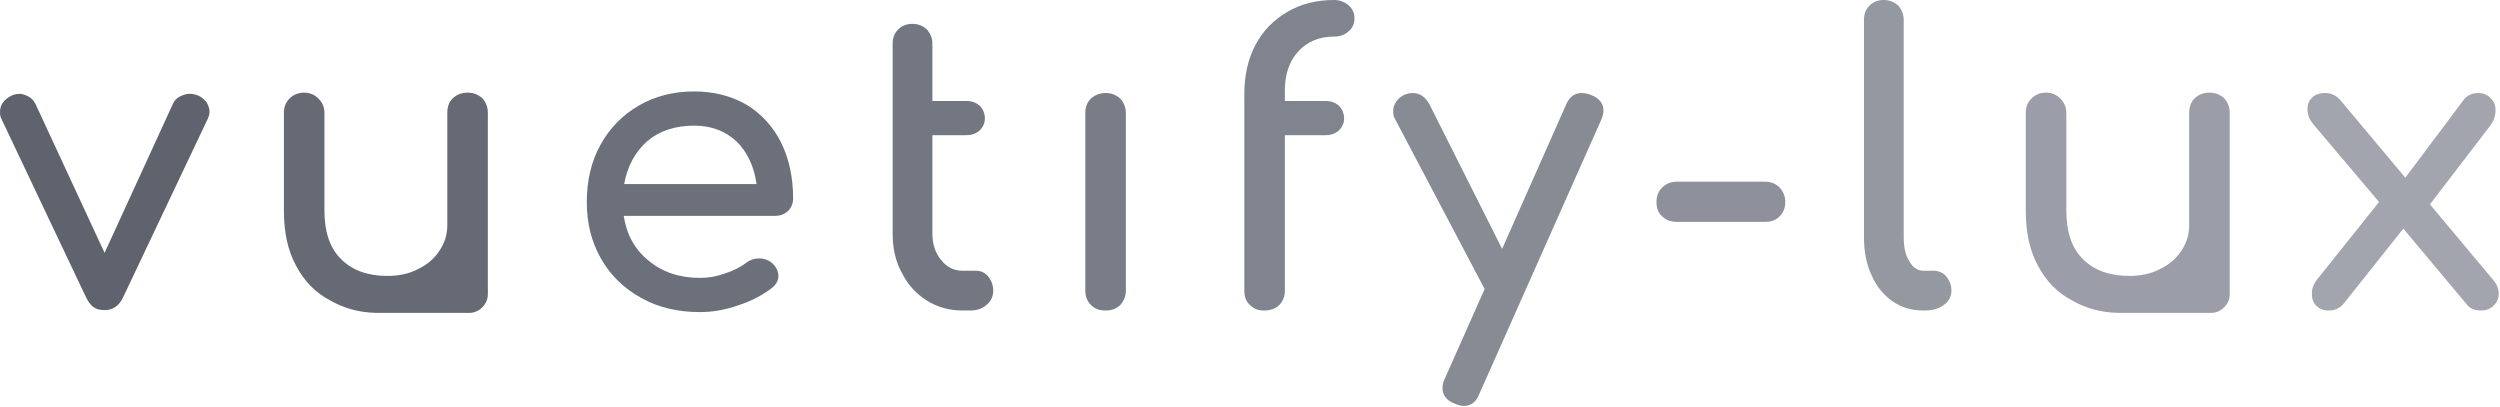
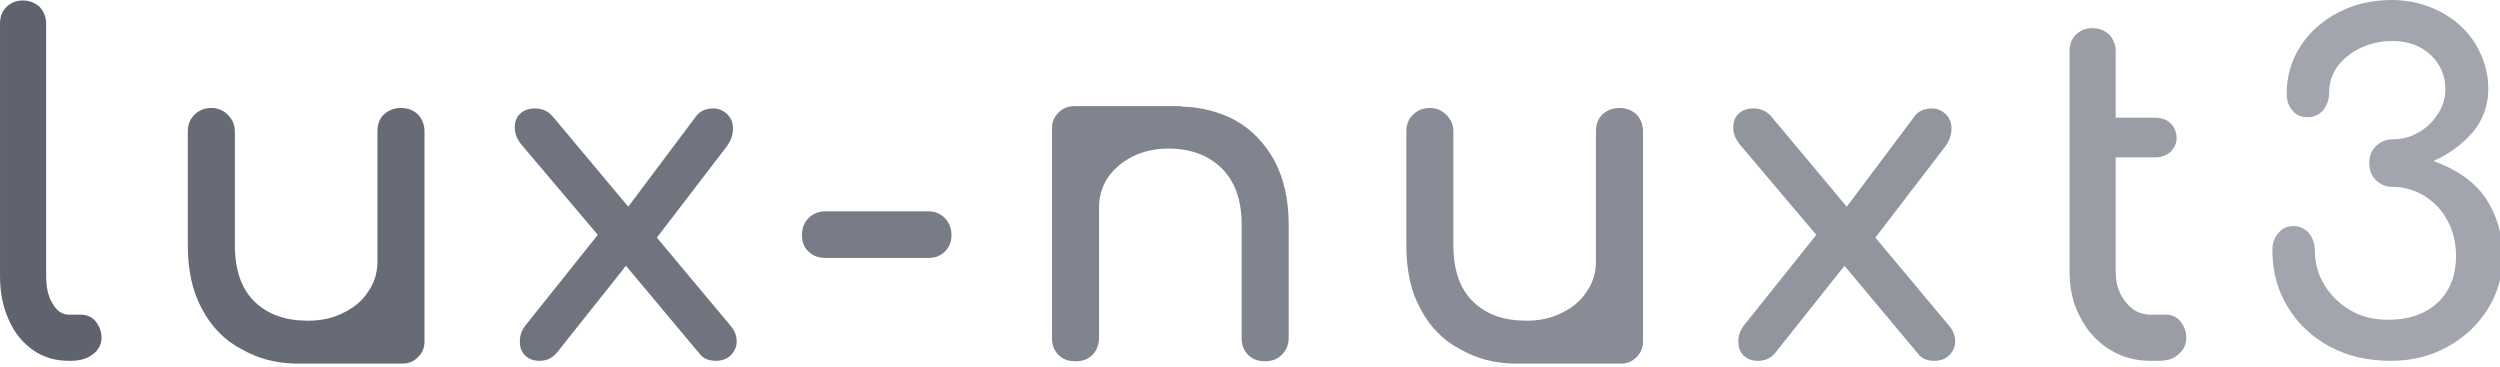
- <svg xmlns="http://www.w3.org/2000/svg" y="551.165" x="960" version="1.1" width="412" height="67" viewBox="0 0 412 67" id="svg4578">
+ <svg xmlns="http://www.w3.org/2000/svg" y="583.665" x="988.5" version="1.1" width="355" height="52" viewBox="0 0 355 52" id="svg548019">
  <linearGradient id="3d_gradient2-logo-be9fcf93-76f3-4195-b816-3f382377cd48" x1="30%" y1="120%" x2="-10%" y2="30%" spreadMethod="pad">
-     <stop offset="0%" stop-color="#ffffff" id="stop4559" />
-     <stop offset="100%" stop-color="#000000" id="stop4561" />
+     <stop offset="0%" stop-color="#ffffff" id="stop548000" />
+     <stop offset="100%" stop-color="#000000" id="stop548002" />
  </linearGradient>
  <linearGradient id="3d_gradient3-logo-be9fcf93-76f3-4195-b816-3f382377cd48" x1="30%" y1="120%" x2="-10%" y2="30%" spreadMethod="pad" gradientTransform="rotate(-30)">
-     <stop offset="0%" stop-color="#ffffff" id="stop4564" />
-     <stop offset="50%" stop-color="#cccccc" id="stop4566" />
-     <stop offset="100%" stop-color="#000000" id="stop4568" />
+     <stop offset="0%" stop-color="#ffffff" id="stop548005" />
+     <stop offset="50%" stop-color="#cccccc" id="stop548007" />
+     <stop offset="100%" stop-color="#000000" id="stop548009" />
  </linearGradient>
  <g id="logo-group">
    <g id="logo-center">
-       <image width="0" height="0" y="-350.552" x="-306.106" id="icon_container" />
+       <image width="0" height="0" y="-358.185" x="-334.313" id="icon_container" />
      <g text-anchor="middle" font-family="Raleway" font-size="32px" font-weight="600" font-style="normal" transform="translate(0 0)" id="slogan" />
      <g text-anchor="middle" font-family="'Comfortaa Bold Alt1'" font-size="72px" font-weight="700" font-style="normal" transform="translate(0 0)" id="title">
-         <path transform="translate(-306.106 -350.552) translate(0 295.491)" stroke="#5e636e" fill="#5e636e" stroke-miterlimit="2" stroke-width="0" d="m340.177,71.965c-0.328,-0.459 -0.786,-0.852 -1.31,-1.114c-0.459,-0.197 -0.983,-0.328 -1.507,-0.328c-0.59,0 -1.114,0.197 -1.638,0.459c-0.524,0.262 -0.852,0.655 -1.114,1.179l-11.269,24.57l-11.4,-24.57c-0.262,-0.524 -0.655,-0.917 -1.114,-1.179c-0.524,-0.262 -0.983,-0.459 -1.507,-0.459c-0.524,0 -0.983,0.131 -1.376,0.328c-1.245,0.655 -1.835,1.507 -1.835,2.686c0,0.459 0.066,0.852 0.262,1.179l13.89,29.287c0.393,0.786 0.786,1.376 1.31,1.704c0.459,0.328 1.048,0.459 1.835,0.459c1.31,0 2.359,-0.721 3.014,-2.162l13.89,-29.287c0.197,-0.393 0.328,-0.852 0.328,-1.245c0,-0.524 -0.197,-1.048 -0.459,-1.507z" id="path4587" />
-         <path transform="translate(-306.106 -350.552) translate(0 295.491)" stroke="#656a74" fill="#656a74" stroke-miterlimit="2" stroke-width="0" d="m386.503,102.89l0,-29.222c0,-0.983 -0.328,-1.769 -0.917,-2.424c-0.655,-0.59 -1.441,-0.917 -2.424,-0.917c-0.983,0 -1.769,0.328 -2.424,0.917c-0.655,0.655 -0.917,1.441 -0.917,2.424l0,18.477c0,1.638 -0.459,3.014 -1.31,4.259c-0.852,1.31 -2.031,2.293 -3.538,3.014c-1.507,0.786 -3.21,1.114 -4.98,1.114c-3.21,0 -5.7,-0.852 -7.6,-2.686c-1.9,-1.835 -2.817,-4.521 -2.817,-8.059l0,-16.118c0,-0.917 -0.328,-1.704 -0.983,-2.359c-0.655,-0.655 -1.441,-0.983 -2.359,-0.983c-0.983,0 -1.769,0.328 -2.424,0.983c-0.655,0.655 -0.917,1.441 -0.917,2.359l0,16.118c0,3.604 0.655,6.618 2.031,9.107c1.31,2.49 3.21,4.455 5.635,5.7c2.293,1.31 4.783,1.966 7.535,2.031c0.131,0 5.176,0 15.332,0c0.852,0 1.572,-0.328 2.162,-0.917c0.59,-0.59 0.917,-1.31 0.917,-2.228l0,-0.59z" id="path4589" />
-         <path transform="translate(-306.106 -350.552) translate(0 295.491)" stroke="#6c707b" fill="#6c707b" stroke-miterlimit="2" stroke-width="0" d="m435.961,89.852c0.524,-0.524 0.852,-1.245 0.852,-2.097c0,-3.407 -0.655,-6.486 -1.966,-9.173c-1.31,-2.621 -3.21,-4.717 -5.635,-6.224c-2.49,-1.441 -5.373,-2.228 -8.714,-2.228c-3.407,0 -6.486,0.786 -9.173,2.359c-2.686,1.572 -4.783,3.735 -6.29,6.486c-1.507,2.752 -2.228,5.897 -2.228,9.369c0,3.538 0.786,6.618 2.359,9.369c1.572,2.752 3.8,4.914 6.683,6.486c2.817,1.572 6.028,2.293 9.631,2.293c1.966,0 4.062,-0.328 6.29,-1.114c2.228,-0.721 4.062,-1.704 5.569,-2.883c0.655,-0.524 1.048,-1.179 1.048,-1.966c0,-0.786 -0.393,-1.572 -1.179,-2.228c-0.524,-0.393 -1.179,-0.655 -1.966,-0.655c-0.852,0 -1.572,0.262 -2.162,0.721c-0.917,0.721 -2.097,1.31 -3.538,1.769c-1.441,0.524 -2.752,0.721 -4.062,0.721c-3.342,0 -6.159,-0.917 -8.452,-2.817c-2.293,-1.835 -3.669,-4.324 -4.128,-7.404l24.898,0c0.852,0 1.572,-0.262 2.162,-0.786zm-23.26,-11.466c1.966,-1.704 4.586,-2.621 7.797,-2.621c2.883,0 5.176,0.917 7.011,2.621c1.769,1.769 2.883,4.128 3.276,7.011l-21.818,0c0.524,-2.883 1.769,-5.242 3.735,-7.011z" id="path4591" />
-         <path transform="translate(-306.106 -350.552) translate(0 295.491)" stroke="#727781" fill="#727781" stroke-miterlimit="2" stroke-width="0" d="m453.214,71.703l0,5.635l0,16.183c0,2.424 0.459,4.586 1.507,6.486c0.983,1.966 2.359,3.473 4.128,4.586c1.769,1.114 3.735,1.638 5.897,1.638l1.179,0c1.114,0 2.031,-0.262 2.752,-0.917c0.721,-0.59 1.114,-1.376 1.114,-2.359c0,-0.917 -0.328,-1.704 -0.852,-2.359c-0.524,-0.59 -1.179,-0.917 -1.966,-0.917l-2.228,0c-1.441,0 -2.621,-0.59 -3.538,-1.769c-0.983,-1.179 -1.441,-2.621 -1.441,-4.39l0,-16.183l5.569,0c0.917,0 1.638,-0.262 2.228,-0.786c0.524,-0.524 0.852,-1.179 0.852,-1.966c0,-0.852 -0.328,-1.572 -0.852,-2.097c-0.59,-0.524 -1.31,-0.786 -2.228,-0.786l-5.569,0l0,-9.435c0,-0.917 -0.328,-1.704 -0.917,-2.359c-0.655,-0.59 -1.441,-0.917 -2.359,-0.917c-0.983,0 -1.769,0.328 -2.359,0.917c-0.655,0.655 -0.917,1.441 -0.917,2.359l0,9.435z" id="path4593" />
-         <path transform="translate(-306.106 -350.552) translate(0 295.491)" stroke="#797d88" fill="#797d88" stroke-miterlimit="2" stroke-width="0" d="m485.883,71.31c-0.655,0.655 -0.917,1.441 -0.917,2.424l0,29.156c0,0.983 0.262,1.769 0.917,2.424c0.655,0.655 1.441,0.917 2.424,0.917c0.983,0 1.769,-0.262 2.424,-0.917c0.59,-0.655 0.917,-1.441 0.917,-2.424l0,-29.156c0,-0.983 -0.328,-1.769 -0.917,-2.424c-0.655,-0.59 -1.441,-0.917 -2.424,-0.917c-0.983,0 -1.769,0.328 -2.424,0.917z" id="path4595" />
-         <path transform="translate(-306.106 -350.552) translate(0 295.491)" stroke="#80848e" fill="#80848e" stroke-miterlimit="2" stroke-width="0" d="m511.171,71.703l0,5.635l0,25.553c0,1.048 0.262,1.835 0.917,2.424c0.655,0.655 1.376,0.917 2.293,0.917c1.048,0 1.9,-0.262 2.555,-0.917c0.59,-0.59 0.917,-1.376 0.917,-2.424l0,-25.553l6.683,0c0.917,0 1.638,-0.262 2.228,-0.786c0.524,-0.524 0.852,-1.179 0.852,-1.966c0,-0.852 -0.328,-1.572 -0.852,-2.097c-0.59,-0.524 -1.31,-0.786 -2.228,-0.786l-6.683,0l0,-1.769c0,-2.621 0.721,-4.783 2.228,-6.421c1.441,-1.572 3.407,-2.424 5.897,-2.424c0.917,0 1.704,-0.262 2.359,-0.852c0.655,-0.524 0.983,-1.245 0.983,-2.162c0,-0.852 -0.328,-1.572 -0.983,-2.162c-0.655,-0.524 -1.441,-0.852 -2.359,-0.852c-2.948,0 -5.504,0.655 -7.731,1.966c-2.228,1.31 -3.997,3.079 -5.242,5.438c-1.245,2.359 -1.835,5.045 -1.835,8.124l0,1.114z" id="path4597" />
-         <path transform="translate(-306.106 -350.552) translate(0 295.491)" stroke="#878b94" fill="#878b94" stroke-miterlimit="2" stroke-width="0" d="m570.362,73.275c0,-1.179 -0.721,-2.031 -2.031,-2.555c-0.524,-0.197 -1.048,-0.328 -1.572,-0.328c-1.179,0 -2.031,0.655 -2.555,1.9l-10.549,23.784l-11.99,-23.849c-0.655,-1.179 -1.572,-1.835 -2.752,-1.835c-0.524,0 -0.917,0.131 -1.31,0.262c-0.59,0.262 -1.048,0.655 -1.376,1.114c-0.393,0.524 -0.524,1.048 -0.524,1.572c0,0.524 0.066,0.983 0.328,1.376l14.742,27.977l-6.552,14.742c-0.262,0.524 -0.393,1.048 -0.393,1.572c0,1.179 0.655,2.031 1.966,2.555c0.59,0.262 1.114,0.393 1.572,0.393c1.179,0 2.031,-0.655 2.555,-2.031l20.049,-45.078c0.262,-0.59 0.393,-1.114 0.393,-1.572z" id="path4599" />
-         <path transform="translate(-306.106 -350.552) translate(0 295.491)" stroke="#8e919b" fill="#8e919b" stroke-miterlimit="2" stroke-width="0" d="m599.406,85.986c-0.655,-0.655 -1.441,-0.983 -2.359,-0.983l-14.611,0c-0.983,0 -1.769,0.328 -2.424,0.983c-0.655,0.655 -0.917,1.441 -0.917,2.359c0,0.983 0.262,1.769 0.917,2.359c0.655,0.655 1.441,0.917 2.424,0.917l14.611,0c0.917,0 1.704,-0.262 2.359,-0.917c0.59,-0.59 0.917,-1.376 0.917,-2.359c0,-0.917 -0.328,-1.704 -0.917,-2.359z" id="path4601" />
-         <path transform="translate(-306.106 -350.552) translate(0 295.491)" stroke="#9498a1" fill="#9498a1" stroke-miterlimit="2" stroke-width="0" d="m614.204,55.978c-0.655,0.655 -0.917,1.441 -0.917,2.359l0,35.774c0,2.359 0.393,4.455 1.245,6.29c0.786,1.835 1.966,3.276 3.473,4.324c1.507,1.048 3.21,1.507 5.111,1.507l0.131,0c1.31,0 2.359,-0.262 3.21,-0.917c0.786,-0.59 1.245,-1.376 1.245,-2.359c0,-0.917 -0.328,-1.704 -0.852,-2.359c-0.524,-0.59 -1.245,-0.917 -2.097,-0.917l-1.638,0c-0.983,0 -1.769,-0.524 -2.359,-1.572c-0.655,-1.048 -0.917,-2.359 -0.917,-3.997l0,-35.774c0,-0.917 -0.328,-1.704 -0.917,-2.359c-0.655,-0.59 -1.441,-0.917 -2.359,-0.917c-0.983,0 -1.769,0.328 -2.359,0.917z" id="path4603" />
-         <path transform="translate(-306.106 -350.552) translate(0 295.491)" stroke="#9b9ea8" fill="#9b9ea8" stroke-miterlimit="2" stroke-width="0" d="m673.565,102.89l0,-29.222c0,-0.983 -0.328,-1.769 -0.917,-2.424c-0.655,-0.59 -1.441,-0.917 -2.424,-0.917c-0.983,0 -1.769,0.328 -2.424,0.917c-0.655,0.655 -0.917,1.441 -0.917,2.424l0,18.477c0,1.638 -0.459,3.014 -1.31,4.259c-0.852,1.31 -2.031,2.293 -3.538,3.014c-1.507,0.786 -3.21,1.114 -4.98,1.114c-3.21,0 -5.7,-0.852 -7.6,-2.686c-1.9,-1.835 -2.817,-4.521 -2.817,-8.059l0,-16.118c0,-0.917 -0.328,-1.704 -0.983,-2.359c-0.655,-0.655 -1.441,-0.983 -2.359,-0.983c-0.983,0 -1.769,0.328 -2.424,0.983c-0.655,0.655 -0.917,1.441 -0.917,2.359l0,16.118c0,3.604 0.655,6.618 2.031,9.107c1.31,2.49 3.21,4.455 5.635,5.7c2.293,1.31 4.783,1.966 7.535,2.031c0.131,0 5.176,0 15.332,0c0.852,0 1.572,-0.328 2.162,-0.917c0.59,-0.59 0.917,-1.31 0.917,-2.228l0,-0.59z" id="path4605" />
-         <path transform="translate(-306.106 -350.552) translate(0 295.491)" stroke="#a2a5ae" fill="#a2a5ae" stroke-miterlimit="2" stroke-width="0" d="m717.894,103.48c0,-0.852 -0.328,-1.638 -0.917,-2.293l-10.418,-12.449l9.894,-12.907c0.59,-0.786 0.917,-1.638 0.917,-2.621c0,-0.786 -0.262,-1.441 -0.786,-1.966c-0.524,-0.524 -1.179,-0.852 -2.031,-0.852c-1.048,0 -1.9,0.393 -2.424,1.114l-9.631,12.842l-10.745,-12.842c-0.655,-0.721 -1.441,-1.114 -2.49,-1.114c-0.917,0 -1.638,0.262 -2.162,0.786c-0.524,0.524 -0.721,1.179 -0.721,1.9c0,0.917 0.328,1.704 0.983,2.49l10.811,12.776l-10.156,12.711c-0.655,0.786 -0.917,1.572 -0.917,2.424c0,0.786 0.197,1.441 0.721,1.966c0.524,0.524 1.179,0.786 2.097,0.786c0.917,0 1.704,-0.328 2.359,-1.048l9.894,-12.449l10.418,12.449c0.524,0.721 1.31,1.048 2.359,1.048c0.852,0 1.572,-0.262 2.097,-0.786c0.524,-0.524 0.852,-1.179 0.852,-1.966z" id="path4607" />
+         <path transform="translate(-334.313 -358.185) translate(0 303.118)" stroke="#5e636e" fill="#5e636e" stroke-miterlimit="2" stroke-width="0" d="m335.231,56.05c-0.655,0.655 -0.917,1.441 -0.917,2.359l0,35.774c0,2.359 0.393,4.455 1.245,6.29c0.786,1.835 1.966,3.276 3.473,4.324c1.507,1.048 3.21,1.507 5.111,1.507l0.131,0c1.31,0 2.359,-0.262 3.21,-0.917c0.786,-0.59 1.245,-1.376 1.245,-2.359c0,-0.917 -0.328,-1.704 -0.852,-2.359c-0.524,-0.59 -1.245,-0.917 -2.097,-0.917l-1.638,0c-0.983,0 -1.769,-0.524 -2.359,-1.572c-0.655,-1.048 -0.917,-2.359 -0.917,-3.997l0,-35.774c0,-0.917 -0.328,-1.704 -0.917,-2.359c-0.655,-0.59 -1.441,-0.917 -2.359,-0.917c-0.983,0 -1.769,0.328 -2.359,0.917z" id="path548028" />
+         <path transform="translate(-334.313 -358.185) translate(0 303.118)" stroke="#676b76" fill="#676b76" stroke-miterlimit="2" stroke-width="0" d="m394.592,102.962l0,-29.222c0,-0.983 -0.328,-1.769 -0.917,-2.424c-0.655,-0.59 -1.441,-0.917 -2.424,-0.917c-0.983,0 -1.769,0.328 -2.424,0.917c-0.655,0.655 -0.917,1.441 -0.917,2.424l0,18.477c0,1.638 -0.459,3.014 -1.31,4.259c-0.852,1.31 -2.031,2.293 -3.538,3.014c-1.507,0.786 -3.21,1.114 -4.98,1.114c-3.21,0 -5.7,-0.852 -7.6,-2.686c-1.9,-1.835 -2.817,-4.521 -2.817,-8.059l0,-16.118c0,-0.917 -0.328,-1.704 -0.983,-2.359c-0.655,-0.655 -1.441,-0.983 -2.359,-0.983c-0.983,0 -1.769,0.328 -2.424,0.983c-0.655,0.655 -0.917,1.441 -0.917,2.359l0,16.118c0,3.604 0.655,6.618 2.031,9.107c1.31,2.49 3.21,4.455 5.635,5.7c2.293,1.31 4.783,1.966 7.535,2.031c0.131,0 5.176,0 15.332,0c0.852,0 1.572,-0.328 2.162,-0.917c0.59,-0.59 0.917,-1.31 0.917,-2.228l0,-0.59z" id="path548030" />
+         <path transform="translate(-334.313 -358.185) translate(0 303.118)" stroke="#6f747e" fill="#6f747e" stroke-miterlimit="2" stroke-width="0" d="m438.921,103.552c0,-0.852 -0.328,-1.638 -0.917,-2.293l-10.418,-12.449l9.894,-12.907c0.59,-0.786 0.917,-1.638 0.917,-2.621c0,-0.786 -0.262,-1.441 -0.786,-1.966c-0.524,-0.524 -1.179,-0.852 -2.031,-0.852c-1.048,0 -1.9,0.393 -2.424,1.114l-9.631,12.842l-10.745,-12.842c-0.655,-0.721 -1.441,-1.114 -2.49,-1.114c-0.917,0 -1.638,0.262 -2.162,0.786c-0.524,0.524 -0.721,1.179 -0.721,1.9c0,0.917 0.328,1.704 0.983,2.49l10.811,12.776l-10.156,12.711c-0.655,0.786 -0.917,1.572 -0.917,2.424c0,0.786 0.197,1.441 0.721,1.966c0.524,0.524 1.179,0.786 2.097,0.786c0.917,0 1.704,-0.328 2.359,-1.048l9.894,-12.449l10.418,12.449c0.524,0.721 1.31,1.048 2.359,1.048c0.852,0 1.572,-0.262 2.097,-0.786c0.524,-0.524 0.852,-1.179 0.852,-1.966z" id="path548032" />
+         <path transform="translate(-334.313 -358.185) translate(0 303.118)" stroke="#787c86" fill="#787c86" stroke-miterlimit="2" stroke-width="0" d="m468.507,86.058c-0.655,-0.655 -1.441,-0.983 -2.359,-0.983l-14.611,0c-0.983,0 -1.769,0.328 -2.424,0.983c-0.655,0.655 -0.917,1.441 -0.917,2.359c0,0.983 0.262,1.769 0.917,2.359c0.655,0.655 1.441,0.917 2.424,0.917l14.611,0c0.917,0 1.704,-0.262 2.359,-0.917c0.59,-0.59 0.917,-1.376 0.917,-2.359c0,-0.917 -0.328,-1.704 -0.917,-2.359z" id="path548034" />
+         <path transform="translate(-334.313 -358.185) translate(0 303.118)" stroke="#80848e" fill="#80848e" stroke-miterlimit="2" stroke-width="0" d="m515.279,77.868c-1.376,-2.49 -3.276,-4.455 -5.635,-5.766c-2.293,-1.179 -4.783,-1.835 -7.535,-1.9c-0.066,0 -0.197,-0.066 -0.197,-0.066l-15.07,0c-0.917,0 -1.638,0.328 -2.228,0.917c-0.655,0.655 -0.917,1.376 -0.917,2.228c0,0.066 0,0.197 0,0.262c0,0.131 0,0.197 0,0.262l0,29.222c0,0.983 0.262,1.769 0.917,2.424c0.655,0.655 1.441,0.917 2.424,0.917c0.983,0 1.769,-0.262 2.424,-0.917c0.59,-0.655 0.917,-1.441 0.917,-2.424l0,-18.477c0,-1.572 0.393,-2.948 1.245,-4.259c0.852,-1.245 2.031,-2.228 3.538,-3.014c1.507,-0.721 3.21,-1.114 5.045,-1.114c3.145,0 5.635,0.917 7.535,2.752c1.9,1.835 2.883,4.521 2.883,7.993l0,16.118c0,0.983 0.262,1.769 0.917,2.424c0.655,0.655 1.441,0.917 2.424,0.917c0.917,0 1.704,-0.262 2.359,-0.917c0.655,-0.655 0.983,-1.441 0.983,-2.424l0,-16.118c0,-3.538 -0.721,-6.552 -2.031,-9.042z" id="path548036" />
+         <path transform="translate(-334.313 -358.185) translate(0 303.118)" stroke="#898c96" fill="#898c96" stroke-miterlimit="2" stroke-width="0" d="m567.62,102.962l0,-29.222c0,-0.983 -0.328,-1.769 -0.917,-2.424c-0.655,-0.59 -1.441,-0.917 -2.424,-0.917c-0.983,0 -1.769,0.328 -2.424,0.917c-0.655,0.655 -0.917,1.441 -0.917,2.424l0,18.477c0,1.638 -0.459,3.014 -1.31,4.259c-0.852,1.31 -2.031,2.293 -3.538,3.014c-1.507,0.786 -3.21,1.114 -4.98,1.114c-3.21,0 -5.7,-0.852 -7.6,-2.686c-1.9,-1.835 -2.817,-4.521 -2.817,-8.059l0,-16.118c0,-0.917 -0.328,-1.704 -0.983,-2.359c-0.655,-0.655 -1.441,-0.983 -2.359,-0.983c-0.983,0 -1.769,0.328 -2.424,0.983c-0.655,0.655 -0.917,1.441 -0.917,2.359l0,16.118c0,3.604 0.655,6.618 2.031,9.107c1.31,2.49 3.21,4.455 5.635,5.7c2.293,1.31 4.783,1.966 7.535,2.031c0.131,0 5.176,0 15.332,0c0.852,0 1.572,-0.328 2.162,-0.917c0.59,-0.59 0.917,-1.31 0.917,-2.228l0,-0.59z" id="path548038" />
+         <path transform="translate(-334.313 -358.185) translate(0 303.118)" stroke="#91959e" fill="#91959e" stroke-miterlimit="2" stroke-width="0" d="m611.949,103.552c0,-0.852 -0.328,-1.638 -0.917,-2.293l-10.418,-12.449l9.894,-12.907c0.59,-0.786 0.917,-1.638 0.917,-2.621c0,-0.786 -0.262,-1.441 -0.786,-1.966c-0.524,-0.524 -1.179,-0.852 -2.031,-0.852c-1.048,0 -1.9,0.393 -2.424,1.114l-9.631,12.842l-10.745,-12.842c-0.655,-0.721 -1.441,-1.114 -2.49,-1.114c-0.917,0 -1.638,0.262 -2.162,0.786c-0.524,0.524 -0.721,1.179 -0.721,1.9c0,0.917 0.328,1.704 0.983,2.49l10.811,12.776l-10.156,12.711c-0.655,0.786 -0.917,1.572 -0.917,2.424c0,0.786 0.197,1.441 0.721,1.966c0.524,0.524 1.179,0.786 2.097,0.786c0.917,0 1.704,-0.328 2.359,-1.048l9.894,-12.449l10.418,12.449c0.524,0.721 1.31,1.048 2.359,1.048c0.852,0 1.572,-0.262 2.097,-0.786c0.524,-0.524 0.852,-1.179 0.852,-1.966z" id="path548040" />
+         <path transform="translate(-334.313 -358.185) translate(0 303.118)" stroke="#9a9da6" fill="#9a9da6" stroke-miterlimit="2" stroke-width="0" d="m628.189,71.775l0,5.635l0,16.183c0,2.424 0.459,4.586 1.507,6.486c0.983,1.966 2.359,3.473 4.128,4.586c1.769,1.114 3.735,1.638 5.897,1.638l1.179,0c1.114,0 2.031,-0.262 2.752,-0.917c0.721,-0.59 1.114,-1.376 1.114,-2.359c0,-0.917 -0.328,-1.704 -0.852,-2.359c-0.524,-0.59 -1.179,-0.917 -1.966,-0.917l-2.228,0c-1.441,0 -2.621,-0.59 -3.538,-1.769c-0.983,-1.179 -1.441,-2.621 -1.441,-4.39l0,-16.183l5.569,0c0.917,0 1.638,-0.262 2.228,-0.786c0.524,-0.524 0.852,-1.179 0.852,-1.966c0,-0.852 -0.328,-1.572 -0.852,-2.097c-0.59,-0.524 -1.31,-0.786 -2.228,-0.786l-5.569,0l0,-9.435c0,-0.917 -0.328,-1.704 -0.917,-2.359c-0.655,-0.59 -1.441,-0.917 -2.359,-0.917c-0.983,0 -1.769,0.328 -2.359,0.917c-0.655,0.655 -0.917,1.441 -0.917,2.359l0,9.435z" id="path548042" />
+         <path transform="translate(-334.313 -358.185) translate(0 303.118)" stroke="#a2a5ae" fill="#a2a5ae" stroke-miterlimit="2" stroke-width="0" d="m680.907,56.771c-2.097,-1.114 -4.455,-1.704 -6.945,-1.704c-2.817,0 -5.373,0.59 -7.6,1.769c-2.293,1.179 -4.062,2.752 -5.373,4.783c-1.31,2.031 -1.966,4.259 -1.966,6.749c0,0.983 0.262,1.769 0.852,2.424c0.524,0.655 1.245,0.917 2.162,0.917c0.852,0 1.572,-0.328 2.162,-0.983c0.524,-0.655 0.852,-1.507 0.852,-2.555c0,-1.31 0.393,-2.555 1.179,-3.669c0.786,-1.048 1.9,-1.966 3.276,-2.621c1.376,-0.655 2.883,-0.983 4.586,-0.983c2.162,0 3.931,0.655 5.373,1.966c1.376,1.31 2.097,2.948 2.097,4.848c0,1.31 -0.393,2.555 -1.114,3.604c-0.721,1.114 -1.638,1.966 -2.817,2.621c-1.179,0.655 -2.359,0.917 -3.538,0.917c-0.983,0 -1.769,0.328 -2.424,0.983c-0.655,0.655 -0.917,1.441 -0.917,2.359c0,0.983 0.262,1.769 0.917,2.424c0.655,0.655 1.441,0.983 2.424,0.983c1.638,0 3.145,0.459 4.521,1.31c1.376,0.852 2.49,2.031 3.276,3.538c0.786,1.507 1.179,3.145 1.179,4.914c0,2.883 -0.917,5.111 -2.621,6.683c-1.769,1.638 -4.128,2.424 -7.011,2.424c-1.966,0 -3.735,-0.393 -5.307,-1.31c-1.572,-0.917 -2.817,-2.097 -3.735,-3.604c-0.917,-1.507 -1.376,-3.145 -1.376,-4.98c0,-0.917 -0.328,-1.769 -0.852,-2.424c-0.59,-0.655 -1.31,-0.983 -2.162,-0.983c-0.917,0 -1.638,0.328 -2.162,0.983c-0.59,0.655 -0.852,1.507 -0.852,2.424c0,3.014 0.721,5.7 2.162,8.059c1.441,2.359 3.407,4.259 5.962,5.635c2.555,1.376 5.438,2.031 8.714,2.031c2.817,0 5.438,-0.59 7.862,-1.9c2.424,-1.31 4.39,-3.079 5.831,-5.373c1.441,-2.228 2.162,-4.783 2.162,-7.6c0,-3.145 -0.852,-5.897 -2.424,-8.256c-1.638,-2.359 -4.128,-4.062 -7.404,-5.242c2.228,-0.983 4.062,-2.359 5.569,-4.062c1.441,-1.704 2.228,-3.8 2.228,-6.159c0,-2.359 -0.655,-4.455 -1.835,-6.421c-1.179,-1.9 -2.817,-3.407 -4.914,-4.521z" id="path548044" />
      </g>
-       <image width="0" height="0" y="-350.552" x="-306.106" id="icon" />
+       <image width="0" height="0" y="-358.185" x="-334.313" id="icon" />
    </g>
  </g>
</svg>
